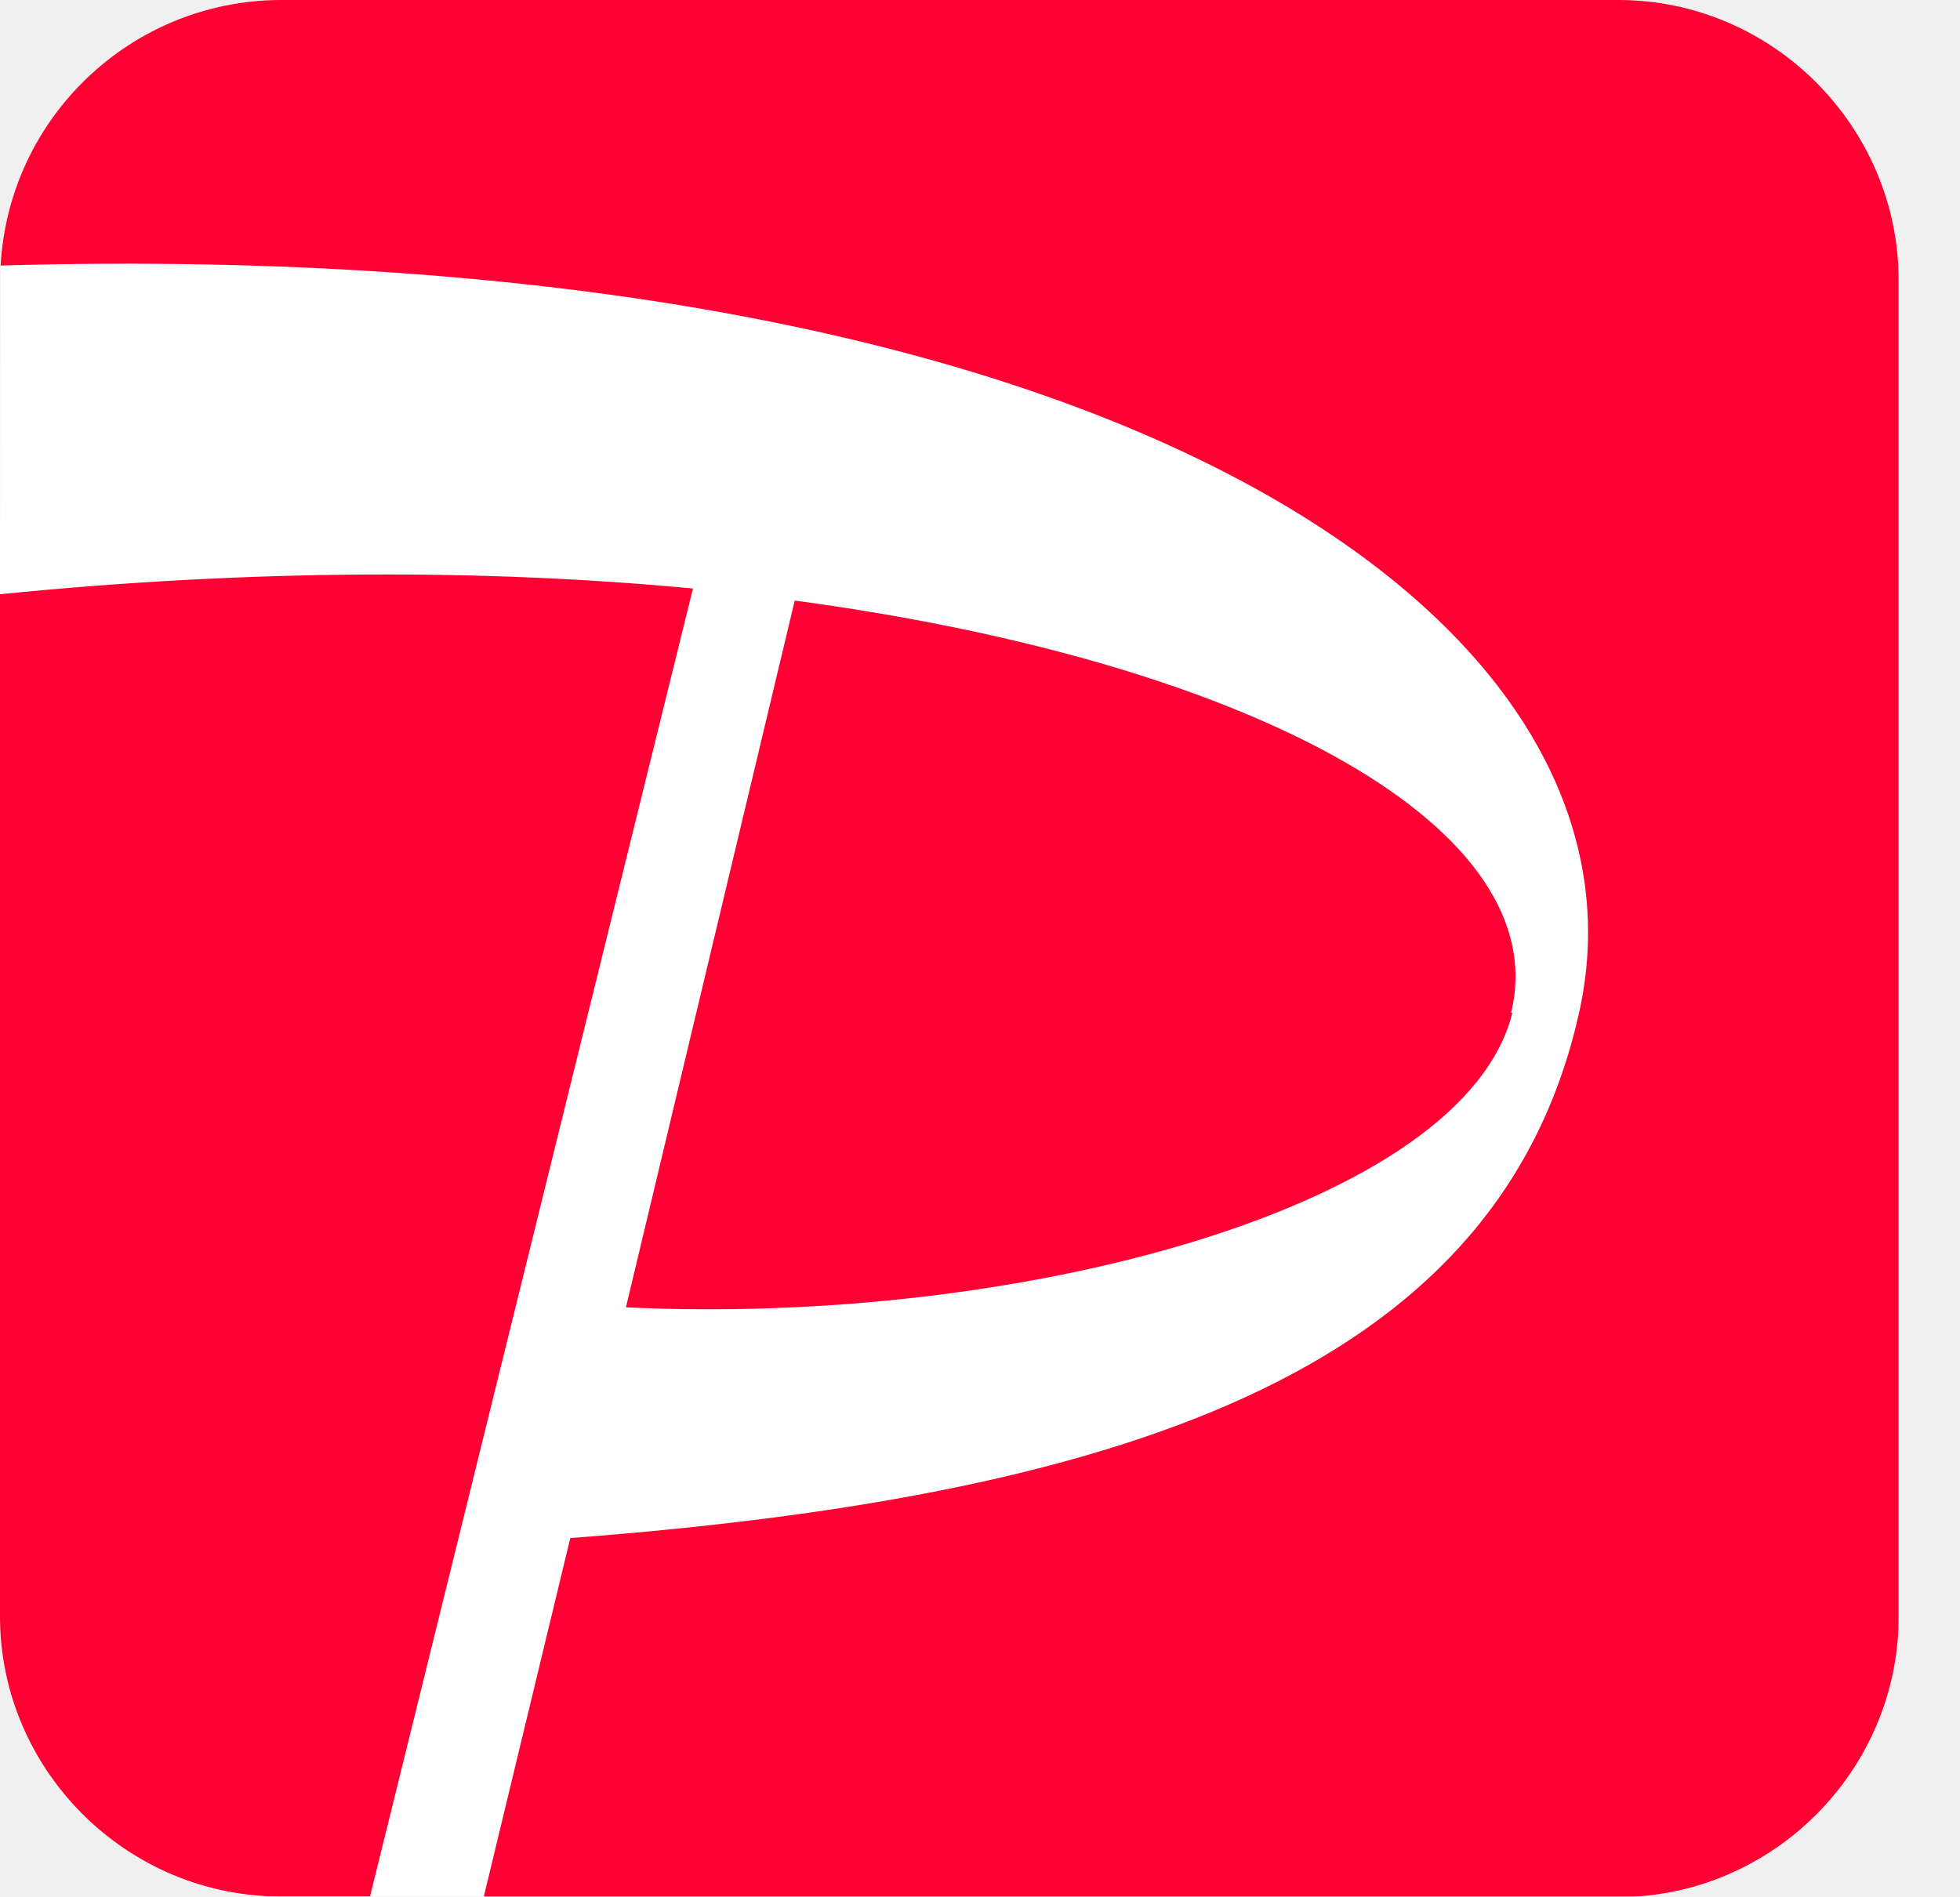
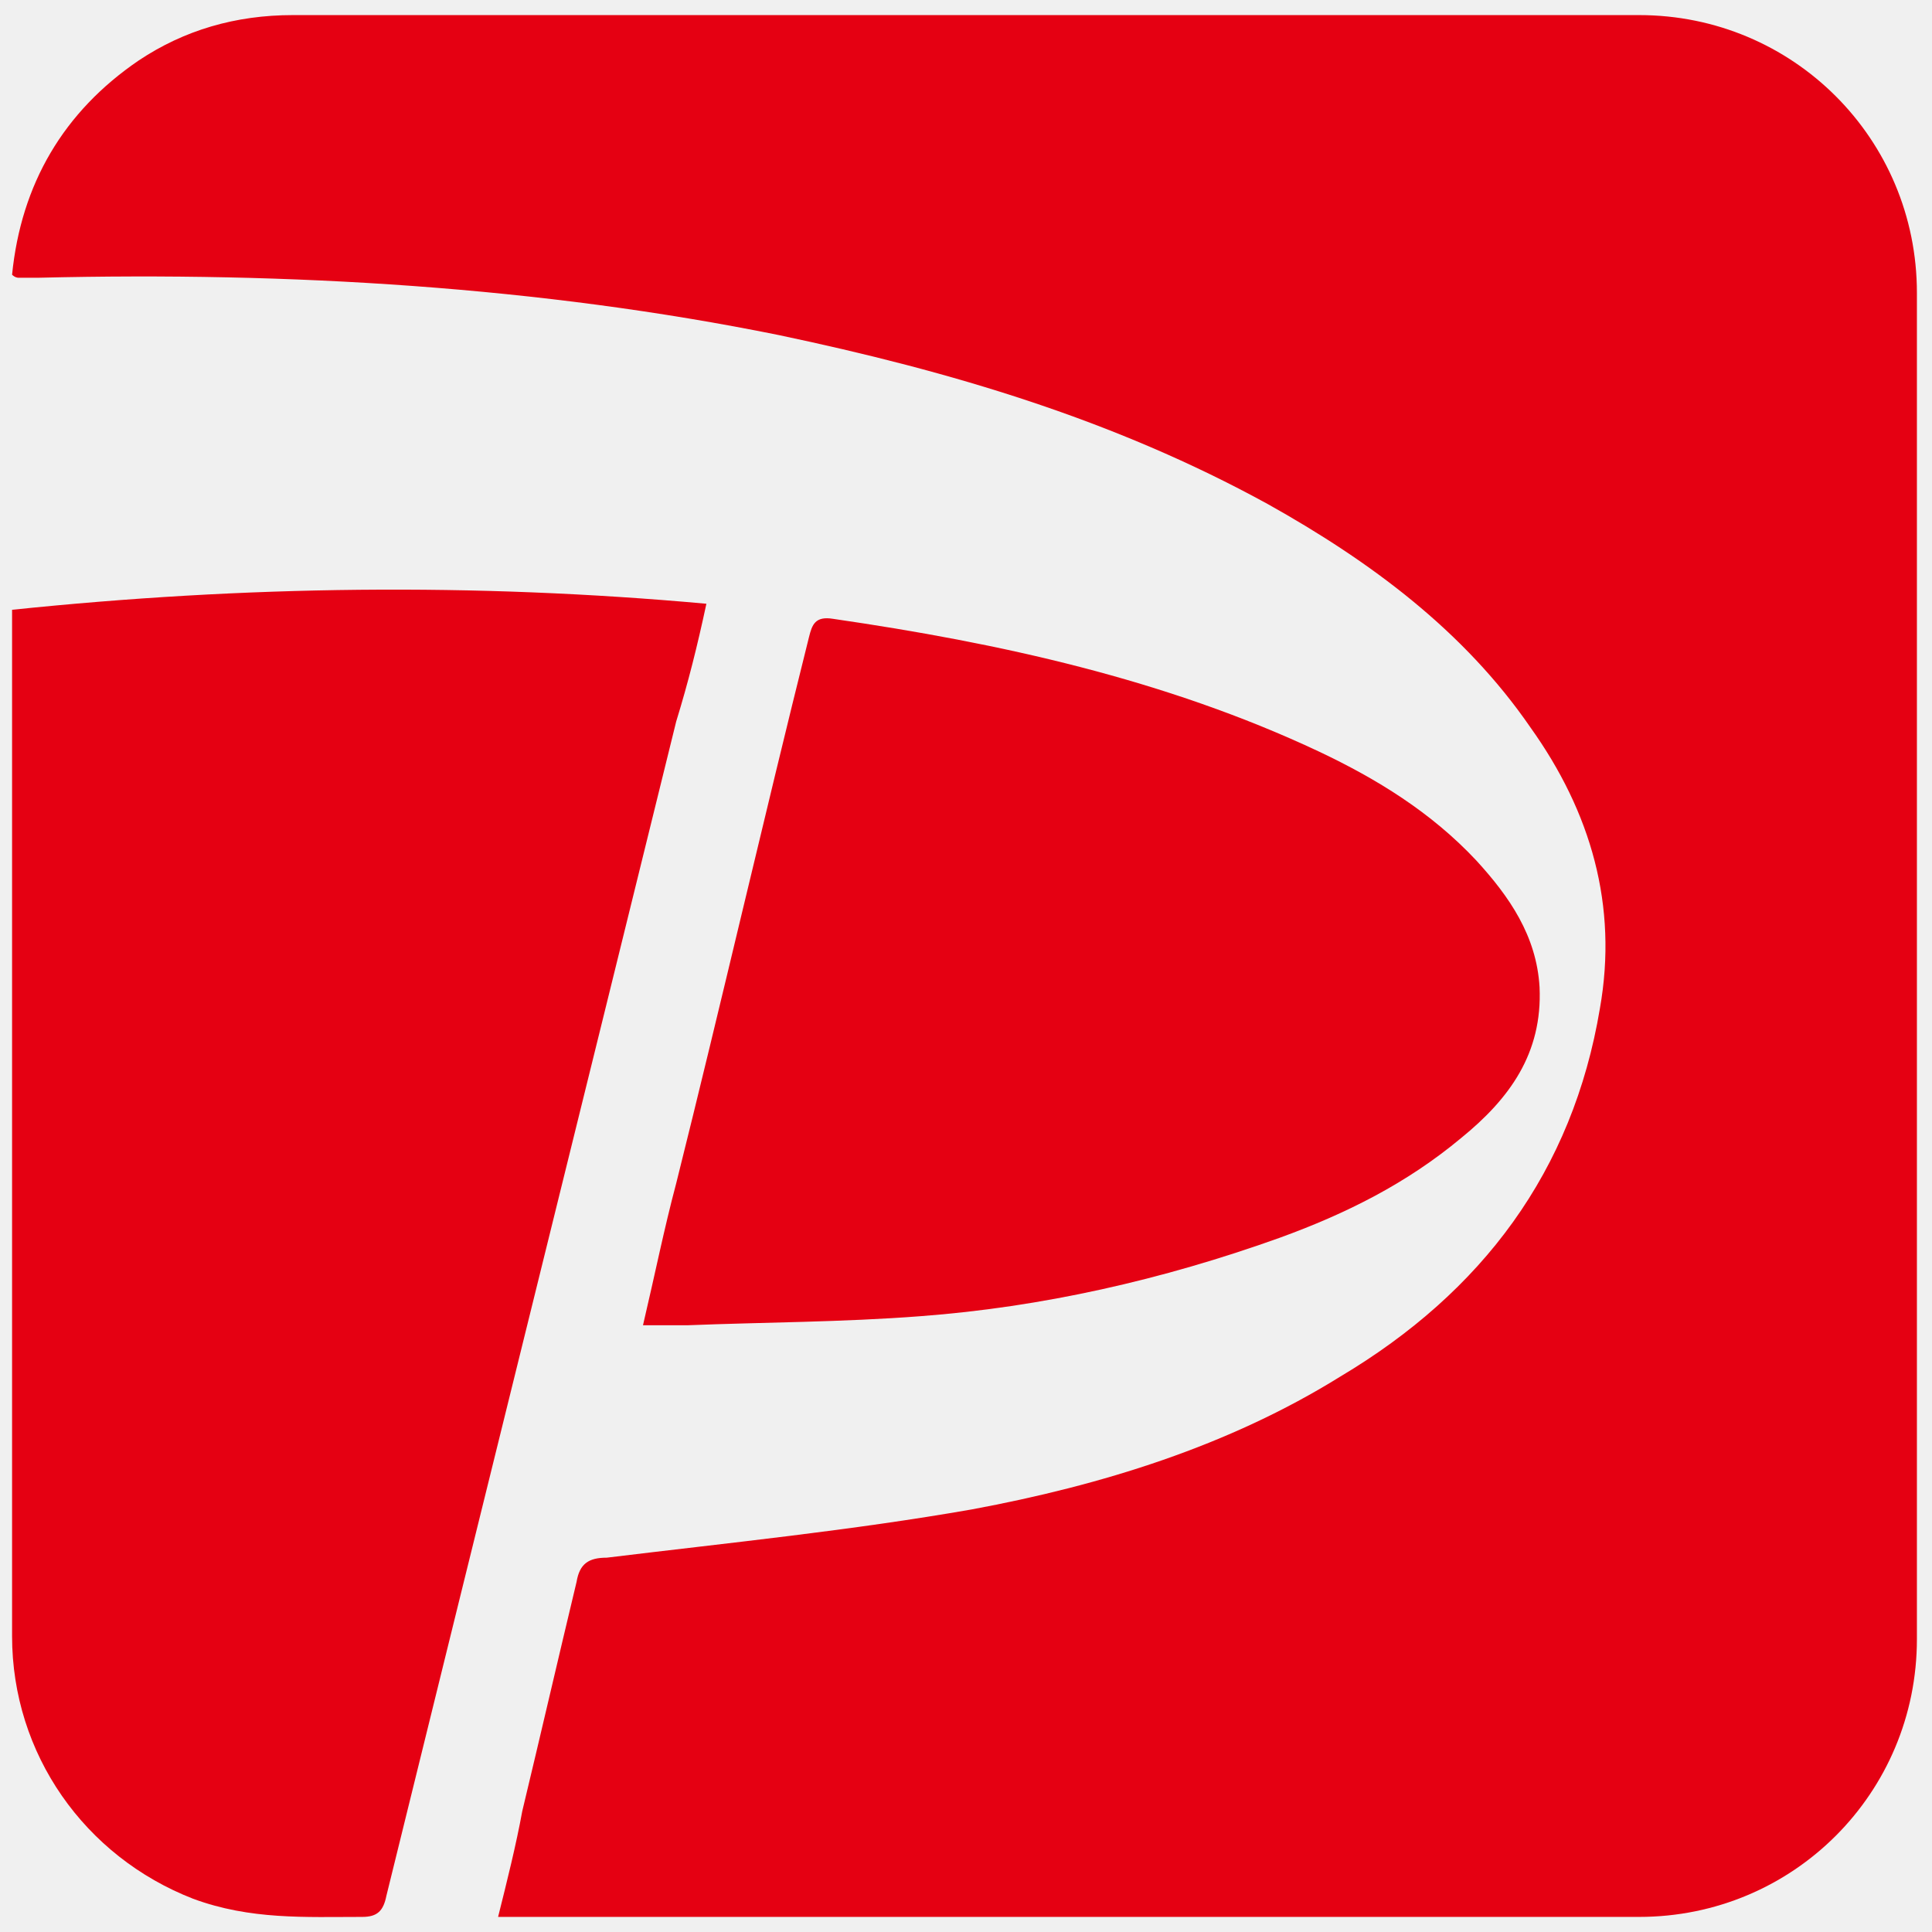
- <svg xmlns="http://www.w3.org/2000/svg" width="31" height="30" fill="none">
-   <mask id="a" width="31" height="31" x="0" y="0" maskUnits="userSpaceOnUse" style="mask-type:luminance">
-     <path fill="#fff" fill-rule="evenodd" d="M0 0h30.03v30H0V0Z" clip-rule="evenodd" />
-   </mask>
-   <g mask="url(#a)">
-     <path fill="#fff" fill-rule="evenodd" d="M25.6 0c2.43 0 4.43 2 4.43 4.44v21.13c0 2.44-2 4.44-4.44 4.44H4.44C2 30 0 28 0 25.57V9.4l.01-5.2A4.45 4.45 0 0 1 4.44 0H25.6Z" clip-rule="evenodd" />
-   </g>
-   <mask id="b" width="31" height="31" x="0" y="0" maskUnits="userSpaceOnUse" style="mask-type:luminance">
-     <path fill="#fff" fill-rule="evenodd" d="M0 0h30.03v30H0V0Z" clip-rule="evenodd" />
-   </mask>
-   <g mask="url(#b)">
-     <path fill="#F03" fill-rule="evenodd" d="M25.6 0H4.43A4.45 4.45 0 0 0 .01 4.2c17.7-.5 26.32 5.66 24.97 11.8-1.22 5.52-6.84 7.64-15.96 8.33l-1.37 5.68h17.94c2.44 0 4.44-2 4.44-4.44V4.44C30.03 2 28.03 0 25.6 0ZM23.9 16.02c.7-2.87-3.92-5.52-11.33-6.52L9.9 20.68c6.21.3 13.26-1.58 14.02-4.66ZM5.85 30H4.44C2 30 0 28 0 25.57V9.4C3.99 9 7.7 9 10.96 9.31l-5.11 20.7Z" clip-rule="evenodd" />
-   </g>
+ <svg xmlns="http://www.w3.org/2000/svg" class="icon" width="200px" height="200.00px" viewBox="0 0 1024 1024" version="1.1">
+   <path d="M6.4 145.6c4.8-48 27.2-86.4 67.2-113.6C97.6 16 124.8 8 155.2 8h713.6c81.6 0 147.2 65.6 147.2 147.2v713.6c0 81.6-65.6 147.2-147.2 147.2H264c4.8-19.2 9.6-38.4 12.8-56 9.6-40 19.2-81.6 28.8-121.6 1.6-9.6 6.4-12.8 16-12.8 65.6-8 129.6-14.4 193.6-25.6 68.8-12.8 136-33.6 195.2-70.4 75.2-44.8 123.2-108.8 137.6-195.2 9.6-54.4-4.8-104-36.8-148.8-35.2-51.2-84.8-88-139.2-118.4-81.6-44.8-168-70.4-259.2-89.6C286.4 152 153.6 144 20.8 147.2H9.6s-1.6 0-3.2-1.6z" fill="#E50012" />
+   <path d="M6.4 323.2c123.2-12.8 244.8-14.4 368-3.2-4.8 22.4-9.6 41.6-16 62.4-51.2 208-102.4 414.4-153.6 622.4-1.6 8-4.8 11.2-12.8 11.2-30.4 0-59.2 1.6-89.6-9.6-57.6-22.4-96-76.8-96-139.2V337.6v-14.4zM340.8 702.4c6.4-27.2 11.2-51.2 17.6-75.2 24-96 46.4-193.6 70.4-289.6 1.6-6.4 3.2-11.2 12.8-9.6 88 12.8 176 32 257.6 70.4 30.4 14.4 59.2 32 83.2 57.6 17.6 19.2 32 40 33.6 67.2 1.6 35.2-16 59.2-41.6 80-28.8 24-60.8 40-96 52.8-62.4 22.4-126.4 36.8-190.4 41.6-41.6 3.2-83.2 3.2-123.2 4.8h-24z" fill="#E50012" />
</svg>
